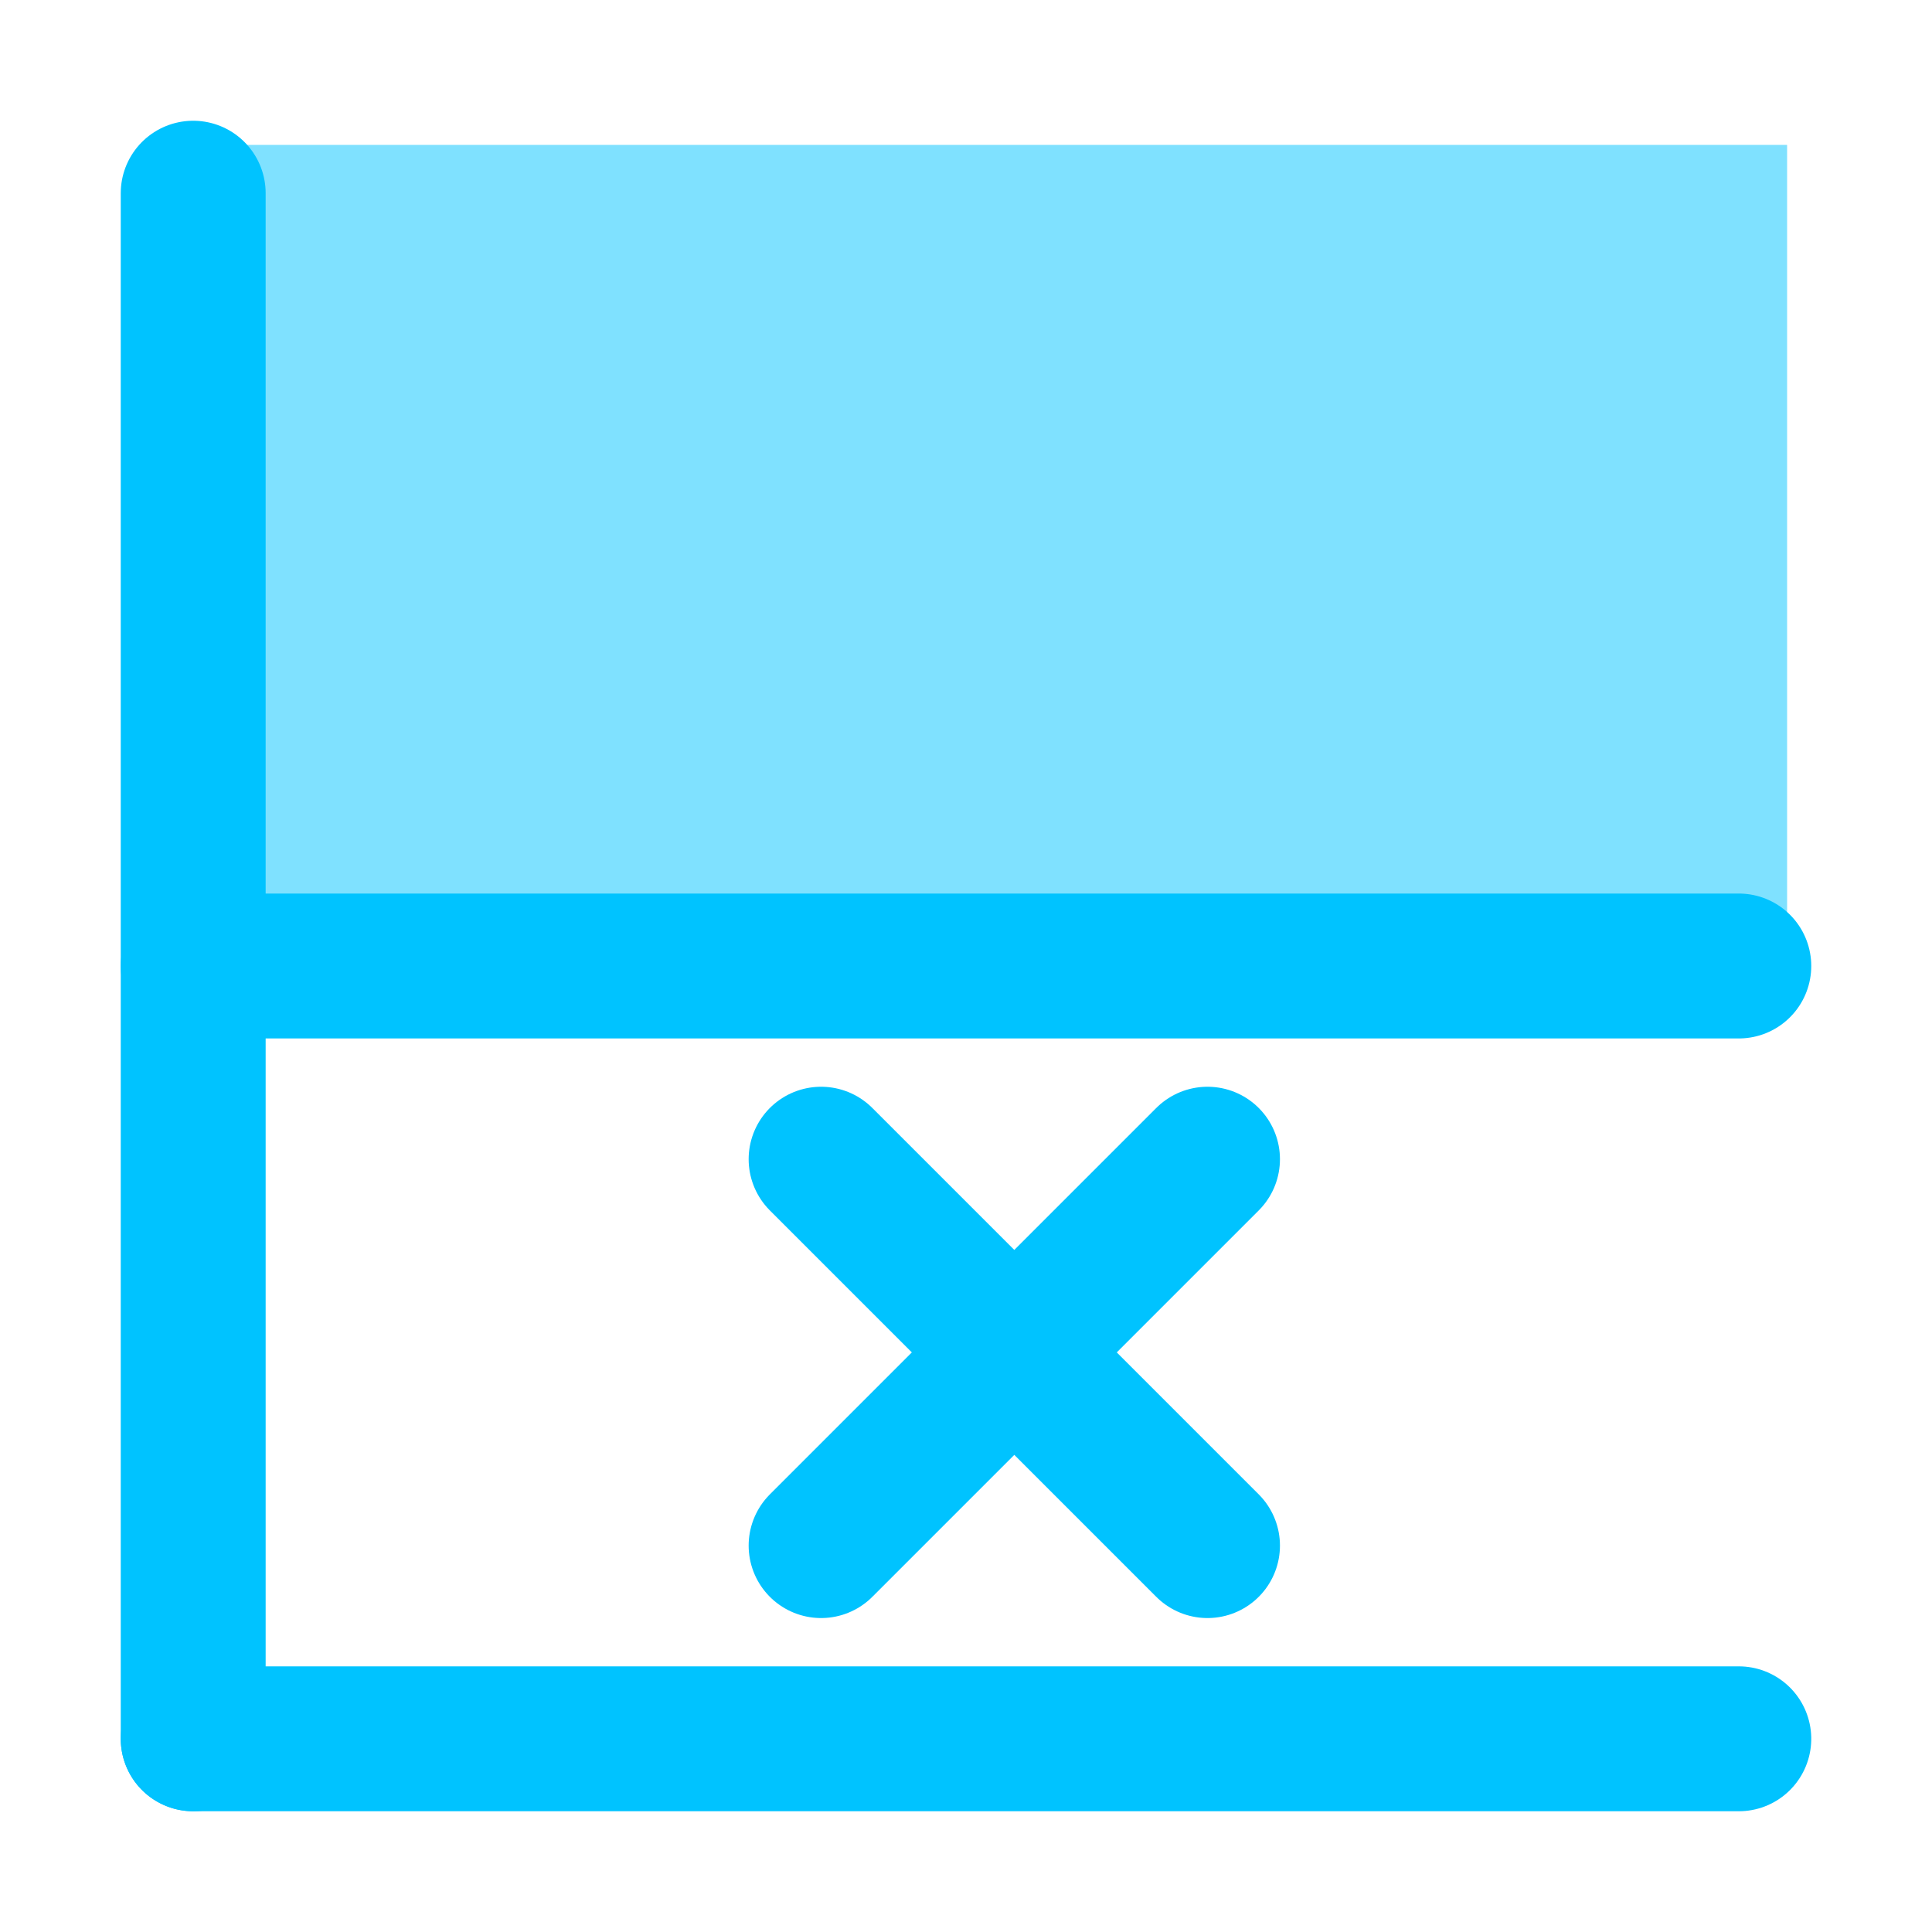
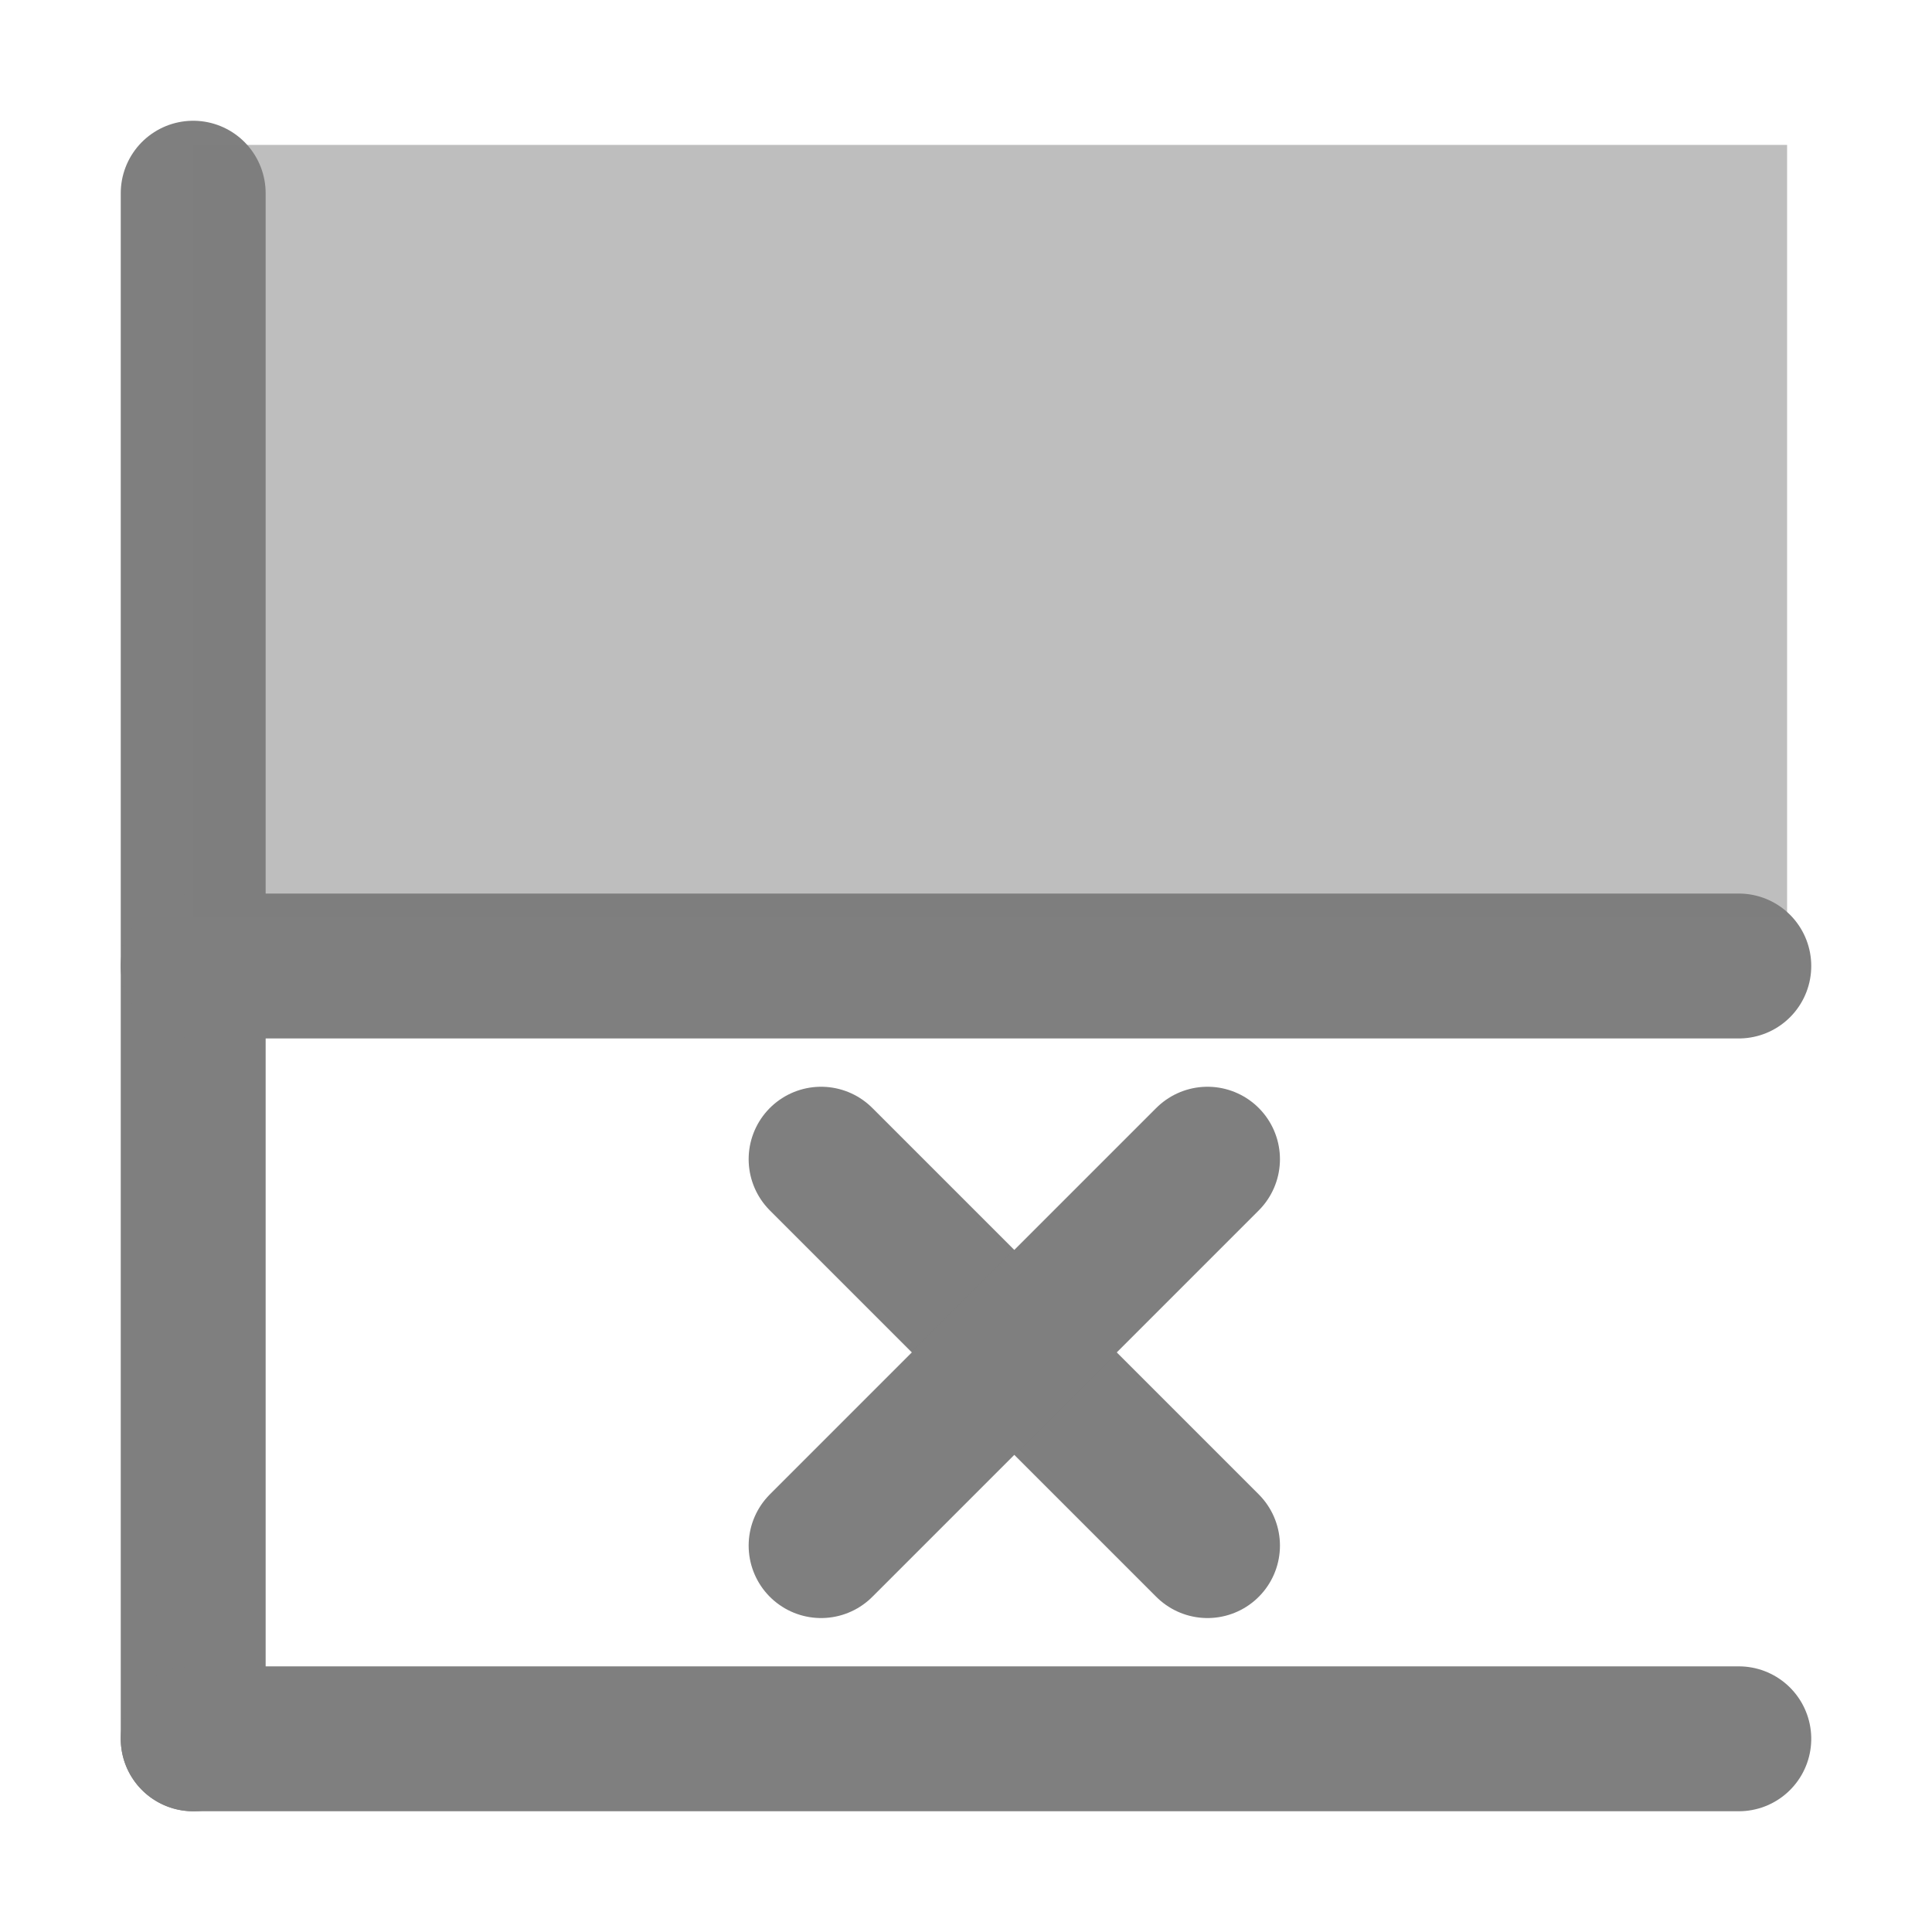
<svg xmlns="http://www.w3.org/2000/svg" width="20px" height="20px" viewBox="0 0 20 20" version="1.1">
  <defs />
  <g>
-     <line stroke="#00c3ff" stroke-width="1.5" stroke-linecap="round" stroke-linejoin="undefined" id="svg_4" y2="18" x2="2" y1="2" x1="2" fill="none" />
-     <line transform="rotate(90 10 18)" stroke="#00c3ff" stroke-width="1.5" stroke-linecap="round" stroke-linejoin="round" id="svg_5" y2="26" x2="10" y1="10" x1="10" fill="none" />
-     <line stroke-linecap="round" stroke-linejoin="round" id="svg_6" y2="10" x2="18" y1="10" x1="2" stroke-width="1.5" stroke="#00c3ff" fill="none" />
-     <rect fill="#00c3ff80" x="2" y="1.5" width="16.5" height="8" />
-     <line stroke="#00c3ff" stroke-width="1.5" stroke-linecap="round" x1="8.5" y1="12" x2="12.5" y2="16" fill="none" />
-     <line stroke="#00c3ff" stroke-width="1.5" stroke-linecap="round" x1="12.5" y1="12" x2="8.5" y2="16" fill="none" />
+     <line stroke="#7F7F7F" stroke-width="1.5" stroke-linecap="round" stroke-linejoin="undefined" id="svg_4" y2="18" x2="2" y1="2" x1="2" fill="none" />
+     <line transform="rotate(90 10 18)" stroke="#7F7F7F" stroke-width="1.5" stroke-linecap="round" stroke-linejoin="round" id="svg_5" y2="26" x2="10" y1="10" x1="10" fill="none" />
+     <line stroke-linecap="round" stroke-linejoin="round" id="svg_6" y2="10" x2="18" y1="10" x1="2" stroke-width="1.5" stroke="#7F7F7F" fill="none" />
+     <rect fill="#7F7F7F80" x="2" y="1.5" width="16.5" height="8" />
+     <line stroke="#7F7F7F" stroke-width="1.5" stroke-linecap="round" x1="8.5" y1="12" x2="12.5" y2="16" fill="none" />
+     <line stroke="#7F7F7F" stroke-width="1.5" stroke-linecap="round" x1="12.5" y1="12" x2="8.5" y2="16" fill="none" />
  </g>
</svg>
